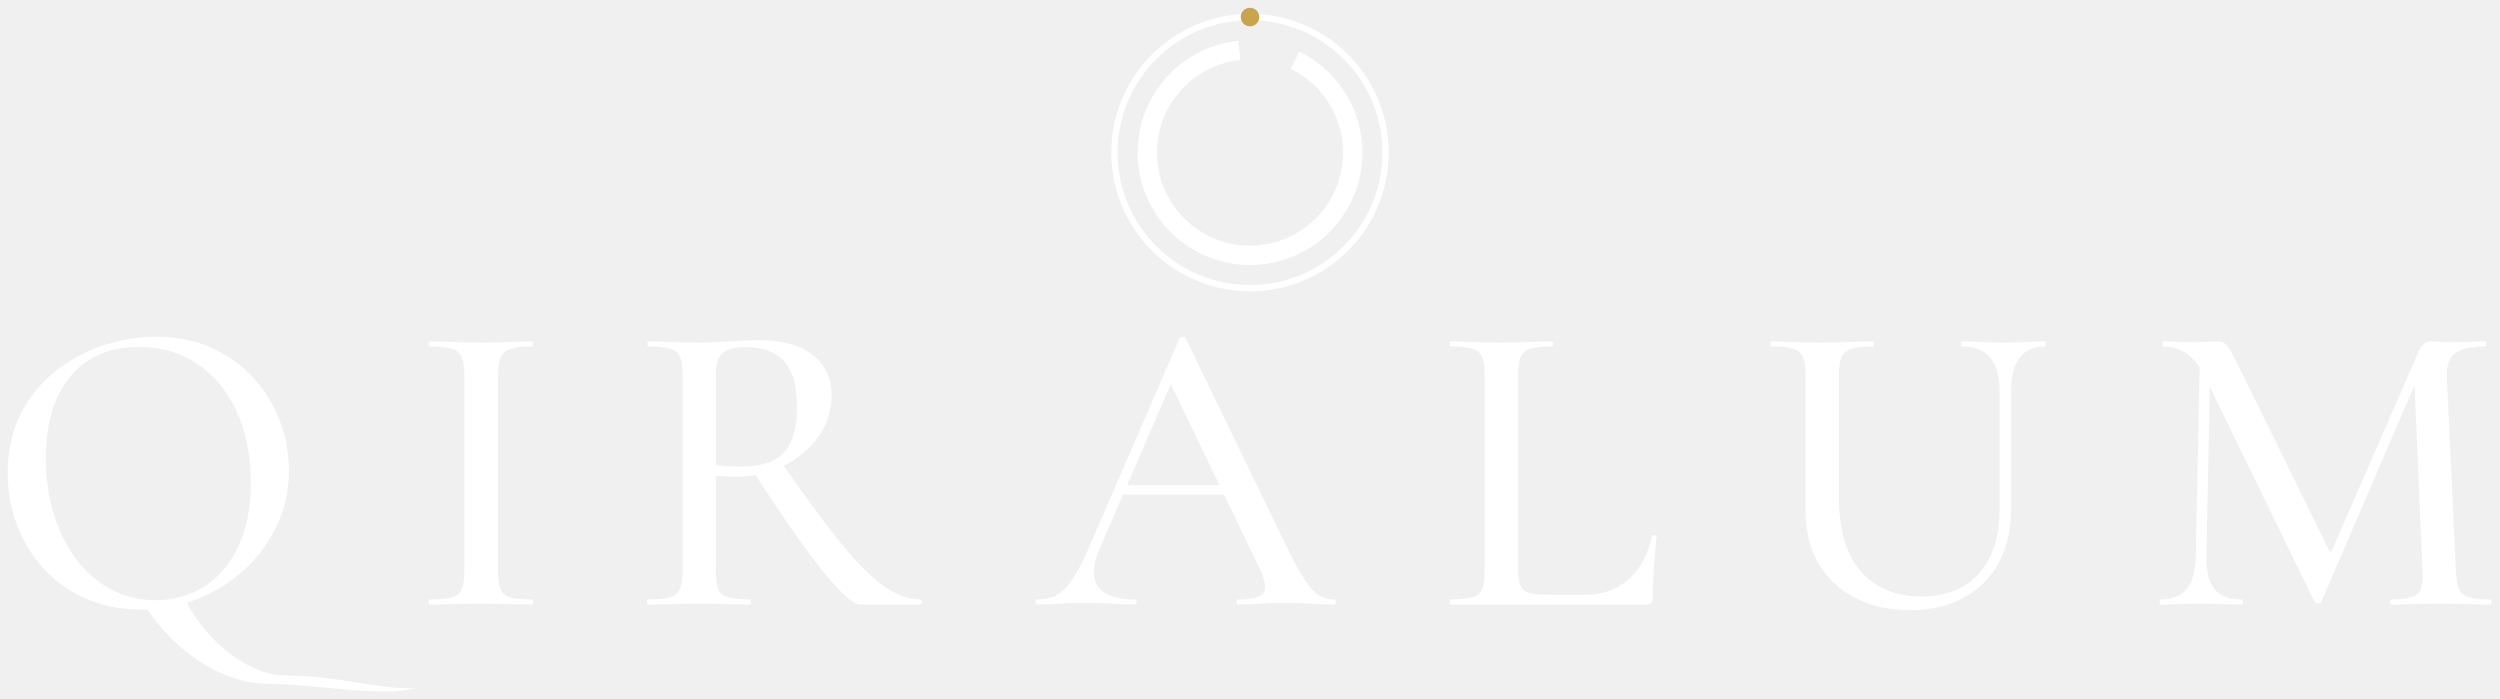
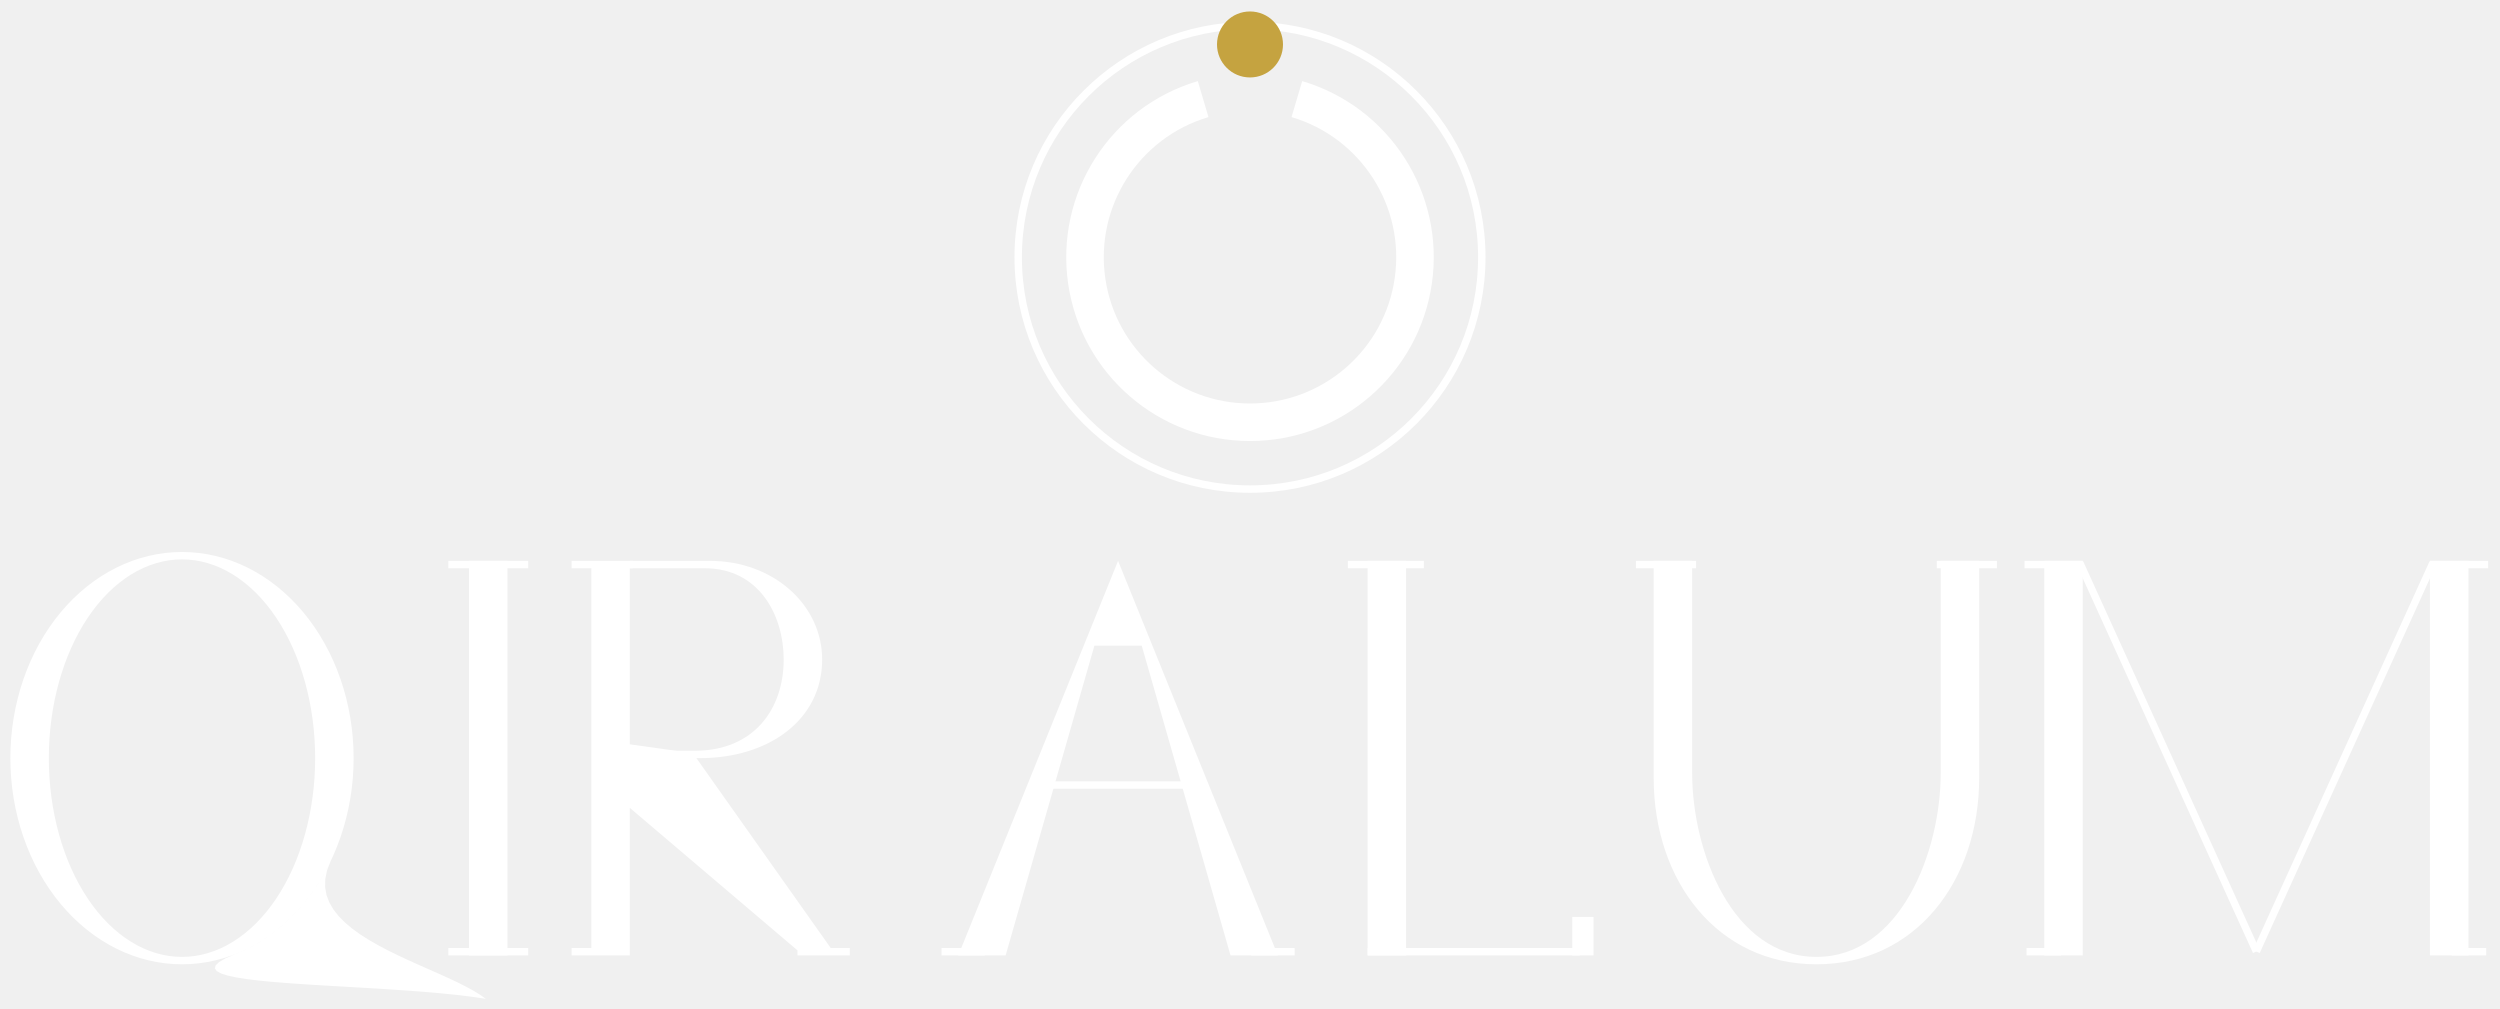
- <svg xmlns="http://www.w3.org/2000/svg" viewBox="30.67 -536.00 5938.67 1658.67" role="img" aria-labelledby="t d" shape-rendering="geometricPrecision">
+ <svg xmlns="http://www.w3.org/2000/svg" viewBox="9.00 -957.20 5069.00 2044.75" role="img" aria-labelledby="t d" shape-rendering="geometricPrecision">
  <g fill="none">
-     <circle cx="3000.00" cy="-173.50" r="322.00" stroke="#FFFFFF" stroke-width="15.00" />
-     <path d="M 2974.50 -416.16 A 244.00 244.00 0 1 0 3106.96 -392.81" stroke="#FFFFFF" stroke-width="46.00" stroke-linecap="butt" />
-     <circle cx="3000.00" cy="-495.50" r="22.00" fill="#C9A34E" stroke="none" />
+     <circle cx="2543.50" cy="-435.53" r="470.00" stroke="#FFFFFF" stroke-width="15.05" />
+     <path d="M 2448.49 -756.27 A 334.52 334.52 0 1 0 2638.51 -756.27" stroke="#FFFFFF" stroke-width="76.10" stroke-linecap="butt" />
+     <circle cx="2543.50" cy="-867.06" r="66.90" fill="#C5A340" stroke="none" />
  </g>
-   <g transform="translate(0.00 900) scale(1 -1)" fill="#FFFFFF">
-     <path d="M 366.00 -12.00 Q 294.00 -12.00 235.50 13.50 Q 177.00 39.00 135.50 84.00 Q 94.00 129.00 71.50 187.50 Q 49.00 246.00 49.00 312.00 Q 49.00 393.00 80.50 454.00 Q 112.00 515.00 164.00 555.50 Q 216.00 596.00 278.00 616.00 Q 340.00 636.00 401.00 636.00 Q 475.00 636.00 533.50 609.50 Q 592.00 583.00 633.00 538.00 Q 674.00 493.00 695.50 436.00 Q 717.00 379.00 717.00 319.00 Q 717.00 249.00 689.00 189.00 Q 661.00 129.00 612.50 84.00 Q 564.00 39.00 500.50 13.50 Q 437.00 -12.00 366.00 -12.00 Z M 400.65 10.25 Q 464.35 10.25 515.50 42.53 Q 566.65 74.80 596.55 137.63 Q 626.45 200.45 626.45 290.55 Q 626.45 384.20 593.77 456.47 Q 561.10 528.75 501.40 570.25 Q 441.70 611.75 359.90 611.75 Q 255.15 611.75 197.35 541.10 Q 139.55 470.45 139.55 347.35 Q 139.55 276.00 158.48 214.50 Q 177.40 153.00 212.30 106.95 Q 247.20 60.90 295.03 35.58 Q 342.85 10.25 400.65 10.25 Z" transform="translate(0.00 0)" />
-     <path d="M 471.75 8.70 Q 499.40 -43.40 539.45 -83.60 Q 579.50 -123.80 624.35 -146.35 Q 669.20 -168.90 709.50 -168.90 C 840.00 -168.90 940.00 -205.00 1020.00 -198.00 C 940.00 -222.00 780.00 -188.40 665.30 -188.40 Q 617.50 -188.40 564.25 -166.55 Q 511.00 -144.70 461.00 -102.15 Q 411.00 -59.60 371.60 2.00 Z" transform="translate(0.00 0)" />
-     <path d="M 207.75 81.00 Q 207.75 52.00 213.30 37.00 Q 218.85 22.00 236.33 17.00 Q 253.80 12.00 288.65 12.00 Q 291.10 12.00 291.10 6.00 Q 291.10 0.00 288.65 0.00 Q 263.63 0.00 233.41 1.00 Q 203.18 2.00 166.70 2.00 Q 132.16 2.00 101.29 1.00 Q 70.42 0.00 45.30 0.00 Q 42.75 0.00 42.75 6.00 Q 42.75 12.00 45.48 12.00 Q 80.06 12.00 97.80 17.00 Q 115.55 22.00 121.60 37.00 Q 127.65 52.00 127.65 81.00 L 127.65 544.00 Q 127.65 573.00 121.70 587.50 Q 115.75 602.00 97.91 607.50 Q 80.07 613.00 45.30 613.00 Q 42.75 613.00 42.75 619.00 Q 42.75 625.00 45.30 625.00 Q 70.42 625.00 101.29 623.50 Q 132.16 622.00 166.70 622.00 Q 203.18 622.00 233.93 623.50 Q 264.68 625.00 288.65 625.00 Q 291.10 625.00 291.10 619.00 Q 291.10 613.00 288.65 613.00 Q 254.11 613.00 236.84 607.00 Q 219.57 601.00 213.66 586.00 Q 207.75 571.00 207.75 542.00 Z" transform="translate(1006.00 0)" />
-     <path d="M 546.50 0.00 Q 530.40 0.00 493.87 38.32 Q 457.35 76.65 405.95 148.47 Q 354.55 220.30 290.60 319.30 L 358.40 340.15 Q 441.70 219.15 500.13 146.98 Q 558.55 74.80 603.65 43.40 Q 648.75 12.00 690.40 12.00 Q 692.95 12.00 692.95 6.00 Q 692.95 0.00 690.40 0.00 Q 634.15 0.00 598.67 0.00 Q 563.20 0.00 546.50 0.00 Z M 306.20 628.00 Q 389.95 628.00 434.50 592.58 Q 479.05 557.15 479.05 497.70 Q 479.05 442.00 447.15 397.87 Q 415.25 353.75 363.75 328.75 Q 312.25 303.75 252.50 303.75 Q 241.25 303.75 228.13 304.30 Q 215.00 304.85 204.10 305.85 L 204.10 81.00 Q 204.10 52.00 209.65 37.00 Q 215.20 22.00 232.68 17.00 Q 250.15 12.00 285.00 12.00 Q 287.55 12.00 287.55 6.00 Q 287.55 0.00 285.00 0.00 Q 260.10 0.00 230.03 1.00 Q 199.95 2.00 163.60 2.00 Q 129.80 2.00 98.68 1.00 Q 67.55 0.00 42.65 0.00 Q 40.20 0.00 40.20 6.00 Q 40.20 12.00 42.65 12.00 Q 77.50 12.00 94.97 17.00 Q 112.45 22.00 118.77 37.00 Q 125.10 52.00 125.10 81.00 L 125.10 544.00 Q 125.10 573.00 119.27 587.50 Q 113.45 602.00 96.25 607.50 Q 79.05 613.00 44.20 613.00 Q 41.65 613.00 41.65 619.00 Q 41.65 625.00 44.20 625.00 Q 68.55 625.00 99.18 623.50 Q 129.80 622.00 163.60 622.00 Q 195.50 622.00 235.83 625.00 Q 276.15 628.00 306.20 628.00 Z M 396.95 465.75 Q 396.95 522.00 381.92 553.55 Q 366.90 585.10 339.58 598.25 Q 312.25 611.40 274.80 611.40 Q 237.00 611.40 220.55 597.50 Q 204.10 583.60 204.10 542.00 L 204.10 331.10 Q 218.10 329.65 234.38 328.65 Q 250.65 327.65 263.20 327.65 Q 337.05 327.65 367.00 362.07 Q 396.95 396.50 396.95 465.75 Z" transform="translate(1527.00 0)" />
-     <path d="M 186.95 260.90 L 198.65 283.40 L 470.70 283.40 L 477.70 260.90 Z M 704.35 12.00 Q 708.80 12.00 708.80 6.00 Q 708.80 0.00 704.35 0.00 Q 675.45 0.00 644.60 2.00 Q 613.75 4.00 585.40 4.00 Q 553.05 4.00 529.43 2.00 Q 505.80 0.00 477.00 0.00 Q 473.00 0.00 473.00 6.00 Q 473.00 12.00 477.00 12.00 Q 526.25 12.00 537.15 27.68 Q 548.05 43.35 526.35 88.50 L 310.70 536.25 L 343.20 584.30 L 147.50 131.55 Q 121.60 71.00 144.85 41.50 Q 168.10 12.00 230.70 12.00 Q 235.70 12.00 235.70 6.00 Q 235.70 0.00 230.70 0.00 Q 200.70 0.00 175.70 2.00 Q 150.70 4.00 112.70 4.00 Q 75.90 4.00 53.50 2.00 Q 31.10 0.00 -0.70 0.00 Q -4.70 0.00 -4.70 6.00 Q -4.70 12.00 -0.70 12.00 Q 26.30 12.00 46.07 22.68 Q 65.85 33.35 84.25 61.38 Q 102.65 89.40 124.90 141.00 L 337.50 632.30 Q 339.05 635.30 345.13 635.52 Q 351.20 635.75 352.20 632.30 L 592.30 137.00 Q 615.75 88.35 633.53 60.85 Q 651.30 33.35 668.18 22.68 Q 685.05 12.00 704.35 12.00 Z" transform="translate(2495.00 0)" />
-     <path d="M 193.75 543.00 L 193.75 85.00 Q 193.75 58.58 199.13 45.36 Q 204.50 32.15 220.26 27.60 Q 236.03 23.05 266.70 23.05 L 352.40 23.05 Q 416.65 23.05 457.70 61.20 Q 498.75 99.35 511.70 162.20 Q 512.15 165.20 517.43 164.48 Q 522.70 163.75 522.70 160.75 Q 519.70 131.60 516.70 90.68 Q 513.70 49.76 513.70 15.00 Q 513.70 0.00 498.53 0.00 L 33.30 0.00 Q 31.30 0.00 31.30 6.00 Q 31.30 12.00 33.30 12.00 Q 68.03 12.00 85.40 17.00 Q 102.77 22.00 108.71 37.00 Q 114.65 52.00 114.65 81.00 L 114.65 544.00 Q 114.65 573.00 108.71 587.50 Q 102.77 602.00 85.40 607.50 Q 68.03 613.00 33.30 613.00 Q 31.30 613.00 31.30 619.00 Q 31.30 625.00 33.30 625.00 Q 57.30 625.00 88.50 623.50 Q 119.70 622.00 153.54 622.00 Q 189.50 622.00 220.13 623.50 Q 250.77 625.00 274.65 625.00 Q 277.10 625.00 277.10 619.00 Q 277.10 613.00 274.65 613.00 Q 240.11 613.00 222.84 607.50 Q 205.57 602.00 199.66 587.00 Q 193.75 572.00 193.75 543.00 Z" transform="translate(3443.00 0)" />
-     <path d="M 571.55 509.65 Q 571.55 559.90 549.25 586.45 Q 526.95 613.00 482.95 613.00 Q 480.40 613.00 480.40 619.00 Q 480.40 625.00 482.95 625.00 Q 506.30 625.00 531.15 623.50 Q 556.00 622.00 585.35 622.00 Q 610.15 622.00 634.78 623.50 Q 659.40 625.00 679.75 625.00 Q 681.75 625.00 681.75 619.00 Q 681.75 613.00 679.75 613.00 Q 639.75 613.00 619.35 586.45 Q 598.95 559.90 598.95 509.65 L 598.95 227.25 Q 598.95 151.85 569.05 97.97 Q 539.15 44.10 485.08 15.32 Q 431.00 -13.45 358.75 -13.45 Q 285.20 -13.45 229.07 15.37 Q 172.95 44.20 141.82 97.25 Q 110.70 150.30 110.70 223.20 L 110.70 544.00 Q 110.70 573.00 104.87 587.50 Q 99.05 602.00 81.62 607.50 Q 64.20 613.00 29.80 613.00 Q 27.35 613.00 27.35 619.00 Q 27.35 625.00 29.80 625.00 Q 54.70 625.00 85.05 623.50 Q 115.40 622.00 149.75 622.00 Q 185.55 622.00 216.18 623.50 Q 246.80 625.00 270.15 625.00 Q 273.15 625.00 273.15 619.00 Q 273.15 613.00 270.15 613.00 Q 235.75 613.00 218.55 607.00 Q 201.35 601.00 195.58 586.00 Q 189.80 571.00 189.80 542.00 L 189.80 258.20 Q 189.80 137.95 242.10 78.55 Q 294.40 19.15 385.75 19.15 Q 473.70 19.15 522.63 73.77 Q 571.55 128.40 571.55 226.25 Z" transform="translate(4209.00 0)" />
-     <path d="M 118.65 114.35 L 128.65 602.00 L 153.80 600.00 L 143.90 114.35 Q 142.90 62.45 162.65 37.23 Q 182.40 12.00 228.35 12.00 Q 230.80 12.00 230.80 6.00 Q 230.80 0.00 228.35 0.00 Q 206.35 0.00 183.08 1.00 Q 159.80 2.00 131.35 2.00 Q 103.75 2.00 79.95 1.00 Q 56.15 0.00 35.25 0.00 Q 32.80 0.00 32.80 6.00 Q 32.80 12.00 35.25 12.00 Q 76.80 12.00 97.22 37.23 Q 117.65 62.45 118.65 114.35 Z M 818.70 12.00 Q 821.25 12.00 821.25 6.00 Q 821.25 0.00 818.70 0.00 Q 793.80 0.00 762.73 1.00 Q 731.65 2.00 697.30 2.00 Q 663.60 2.00 634.90 1.00 Q 606.20 0.00 582.95 0.00 Q 580.50 0.00 580.50 6.00 Q 580.50 12.00 582.95 12.00 Q 631.60 12.00 645.65 25.00 Q 659.70 38.00 657.25 81.00 L 637.00 551.95 L 675.90 608.30 L 417.05 7.00 Q 416.05 3.00 409.28 3.00 Q 402.50 3.00 400.50 7.00 L 139.85 542.00 Q 105.15 613.00 42.25 613.00 Q 39.80 613.00 39.80 619.00 Q 39.80 625.00 42.25 625.00 Q 59.95 625.00 79.65 624.00 Q 99.35 623.00 112.60 623.00 Q 132.00 623.00 147.38 624.00 Q 162.75 625.00 171.00 625.00 Q 185.00 625.00 192.78 615.55 Q 200.55 606.10 217.00 573.00 L 443.75 111.75 L 406.95 48.15 L 647.55 600.00 Q 653.00 612.35 660.60 618.68 Q 668.20 625.00 677.55 625.00 Q 684.80 625.00 695.25 624.00 Q 705.70 623.00 719.60 623.00 Q 748.30 623.00 767.23 624.00 Q 786.15 625.00 805.95 625.00 Q 808.40 625.00 808.40 619.00 Q 808.40 613.00 805.95 613.00 Q 758.30 613.00 735.98 597.57 Q 713.65 582.15 715.10 541.05 L 736.35 81.00 Q 737.80 52.00 743.85 37.00 Q 749.90 22.00 767.10 17.00 Q 784.30 12.00 818.70 12.00 Z" transform="translate(5128.00 0)" />
+   <g transform="translate(0.00 980) scale(1 -1)" fill="#FFFFFF">
+     <path d="M 981.71 -79.31 L 967.51 -70.71 L 951.65 -62.15 L 934.38 -53.59 L 915.94 -44.98 L 896.60 -36.25 L 876.60 -27.40 L 856.19 -18.34 L 835.64 -9.05 L 815.16 0.53 L 795.05 10.44 L 775.54 20.74 L 756.86 31.45 L 739.30 42.65 L 723.08 54.36 L 708.46 66.65 L 695.70 79.55 L 685.05 93.11 L 676.75 107.38 L 671.06 122.40 L 668.23 138.22 L 668.50 154.91 L 672.12 172.49 L 679.38 191.00 L 676.79 185.72 L 684.91 202.95 L 692.59 221.29 L 699.51 240.04 L 705.66 259.18 L 711.01 278.66 L 715.58 298.44 L 719.31 318.45 L 722.24 338.66 L 724.33 359.02 L 725.58 379.49 L 726.00 400.00 L 725.58 420.51 L 724.33 440.98 L 722.24 461.34 L 719.31 481.55 L 715.58 501.56 L 711.01 521.34 L 705.66 540.83 L 699.51 559.96 L 692.59 578.71 L 684.91 597.05 L 676.49 614.90 L 667.35 632.23 L 657.51 649.00 L 647.01 665.17 L 635.85 680.71 L 624.08 695.58 L 611.70 709.71 L 598.77 723.11 L 585.30 735.74 L 571.34 747.55 L 556.91 758.52 L 542.05 768.64 L 526.79 777.86 L 511.18 786.19 L 495.24 793.56 L 479.02 800.00 L 462.56 805.48 L 445.89 809.96 L 429.06 813.48 L 412.11 815.99 L 395.07 817.50 L 378.00 818.00 L 360.93 817.50 L 343.89 815.99 L 326.94 813.48 L 310.11 809.96 L 293.44 805.48 L 276.98 800.00 L 260.76 793.56 L 244.82 786.19 L 229.21 777.86 L 213.95 768.64 L 199.09 758.52 L 184.66 747.55 L 170.70 735.74 L 157.22 723.11 L 144.30 709.71 L 131.93 695.58 L 120.15 680.71 L 108.99 665.17 L 98.49 649.00 L 88.65 632.23 L 79.51 614.90 L 71.09 597.05 L 63.41 578.71 L 56.49 559.96 L 50.34 540.83 L 44.99 521.34 L 40.42 501.56 L 36.69 481.55 L 33.76 461.34 L 31.68 440.98 L 30.43 420.51 L 30.00 400.00 L 30.43 379.49 L 31.68 359.02 L 33.76 338.66 L 36.69 318.45 L 40.42 298.44 L 44.99 278.66 L 50.34 259.18 L 56.49 240.04 L 63.41 221.29 L 71.09 202.95 L 79.51 185.10 L 88.65 167.78 L 98.49 151.00 L 108.99 134.82 L 120.15 119.29 L 131.93 104.42 L 144.30 90.29 L 157.22 76.89 L 170.70 64.26 L 184.66 52.45 L 199.09 41.48 L 213.95 31.36 L 229.21 22.14 L 244.82 13.81 L 260.76 6.44 L 276.98 0.00 L 293.44 -5.47 L 310.11 -9.96 L 326.94 -13.47 L 343.89 -15.99 L 360.93 -17.50 L 378.00 -18.00 L 395.07 -17.50 L 412.11 -15.99 L 429.06 -13.47 L 445.89 -9.96 L 462.56 -5.47 L 479.02 0.00 L 494.51 6.15 L 492.25 5.17 L 485.54 2.46 L 466.11 -5.97 L 453.10 -13.56 L 446.10 -20.35 L 444.71 -26.41 L 448.56 -31.80 L 457.25 -36.59 L 470.39 -40.83 L 487.57 -44.56 L 508.41 -47.89 L 532.54 -50.85 L 559.52 -53.50 L 589.01 -55.91 L 620.58 -58.14 L 653.86 -60.25 L 688.44 -62.29 L 723.95 -64.34 L 759.98 -66.44 L 796.14 -68.67 L 832.05 -71.08 L 867.30 -73.74 L 901.52 -76.69 L 934.30 -80.01 L 965.26 -83.76 L 994.00 -88.00 Z M 364.75 -2.51 L 351.54 -1.06 L 338.39 1.36 L 325.32 4.74 L 312.40 9.07 L 299.62 14.35 L 287.04 20.56 L 274.68 27.68 L 262.56 35.69 L 250.72 44.59 L 239.19 54.34 L 228.00 64.91 L 217.16 76.31 L 206.71 88.47 L 196.68 101.40 L 187.07 115.04 L 177.94 129.36 L 169.29 144.34 L 161.14 159.94 L 153.50 176.10 L 146.41 192.81 L 139.89 210.03 L 133.93 227.70 L 128.55 245.78 L 123.79 264.24 L 119.62 283.01 L 116.09 302.07 L 113.19 321.38 L 110.92 340.86 L 109.30 360.50 L 108.33 380.23 L 108.00 400.00 L 108.33 419.77 L 109.30 439.50 L 110.92 459.14 L 113.19 478.62 L 116.09 497.93 L 119.62 516.99 L 123.79 535.76 L 128.55 554.23 L 133.93 572.30 L 139.89 589.98 L 146.41 607.19 L 153.50 623.90 L 161.14 640.06 L 169.29 655.66 L 177.94 670.64 L 187.07 684.96 L 196.68 698.60 L 206.71 711.52 L 217.16 723.69 L 228.00 735.09 L 239.19 745.66 L 250.72 755.41 L 262.56 764.31 L 274.68 772.33 L 287.04 779.44 L 299.62 785.65 L 312.40 790.92 L 325.32 795.26 L 338.39 798.64 L 351.54 801.06 L 364.75 802.51 L 378.00 803.00 L 391.25 802.51 L 404.46 801.06 L 417.61 798.64 L 430.68 795.26 L 443.60 790.92 L 456.38 785.65 L 468.96 779.44 L 481.32 772.33 L 493.44 764.31 L 505.27 755.41 L 516.81 745.66 L 528.00 735.09 L 538.84 723.69 L 549.29 711.52 L 559.33 698.60 L 568.92 684.96 L 578.06 670.64 L 586.71 655.66 L 594.86 640.06 L 602.50 623.90 L 609.59 607.19 L 616.11 589.98 L 622.08 572.30 L 627.45 554.23 L 632.21 535.76 L 636.38 516.99 L 639.91 497.93 L 642.81 478.62 L 645.08 459.14 L 646.70 439.50 L 647.67 419.77 L 648.00 400.00 L 647.67 380.23 L 646.70 360.50 L 645.08 340.86 L 642.81 321.38 L 639.91 302.07 L 636.38 283.01 L 632.21 264.24 L 627.45 245.78 L 622.08 227.70 L 616.11 210.03 L 609.59 192.81 L 602.50 176.10 L 594.86 159.94 L 586.71 144.34 L 578.06 129.36 L 568.92 115.04 L 559.33 101.40 L 549.29 88.47 L 538.84 76.31 L 528.00 64.91 L 516.81 54.34 L 505.27 44.59 L 493.44 35.69 L 481.32 27.68 L 468.96 20.56 L 456.38 14.35 L 443.60 9.07 L 430.68 4.74 L 417.61 1.36 L 404.46 -1.06 L 391.25 -2.51 L 378.00 -3.00 Z M 676.31 184.76 L 675.77 183.68 L 672.04 176.44 L 668.19 169.29 L 667.54 168.14 Z M 667.05 167.26 L 664.23 162.24 L 660.14 155.29 L 657.75 151.41 Z M 655.92 148.44 L 651.60 141.70 L 647.16 135.06 L 657.29 150.66 Z M 646.58 134.21 L 642.62 128.53 L 637.96 122.11 L 636.29 119.90 Z M 635.35 118.65 L 633.20 115.81 L 628.33 109.64 L 624.58 105.06 Z M 623.81 104.12 L 623.36 103.58 L 618.27 97.64 L 613.10 91.81 L 611.94 90.56 Z M 611.34 89.91 L 607.84 86.14 L 602.46 80.58 L 599.35 77.49 Z M 585.30 64.26 L 598.33 76.46 L 597.00 75.15 L 591.45 69.86 L 585.81 64.71 L 580.09 59.70 L 574.27 54.83 L 571.74 52.79 Z M 556.91 41.48 L 570.91 52.12 L 568.39 50.10 L 562.41 45.51 L 556.36 41.08 L 550.24 36.79 L 544.05 32.65 L 542.45 31.62 Z M 541.45 31.00 L 537.79 28.68 L 531.46 24.84 L 527.14 22.35 Z M 526.54 22.01 L 525.08 21.16 L 518.62 17.65 L 512.11 14.29 L 511.57 14.03 Z M 510.39 13.45 L 505.54 11.09 L 498.93 8.05 L 496.00 6.79 Z" transform="translate(0.00 0)" />
+     <path d="M 48.00 0.00 L 126.00 0.00 L 126.00 800.00 L 48.00 800.00 Z" transform="translate(912.00 0)" />
+     <path d="M 6.00 785.00 L 168.00 785.00 L 168.00 800.00 L 6.00 800.00 Z" transform="translate(912.00 0)" />
+     <path d="M 6.00 0.00 L 168.00 0.00 L 168.00 15.00 L 6.00 15.00 Z" transform="translate(912.00 0)" />
+     <path d="M -40.00 785.00 L 0.00 785.00 L 0.00 15.00 L -40.00 15.00 L -40.00 0.00 L 78.00 0.00 L 78.00 299.20 L 418.00 10.20 L 418.00 0.00 L 524.00 0.00 L 524.00 15.00 L 485.39 15.00 L 206.00 410.00 L 78.00 428.00 L 78.00 785.00 L 84.00 785.00 L 84.00 800.00 L -40.00 800.00 Z" transform="translate(1208.00 0)" />
+     <path d="M 78.00 800.00 L 240.00 800.00 C 370.00 800.00 468.00 710.00 468.00 600.00 C 468.00 478.00 360.00 400.00 220.00 400.00 L 78.00 400.00 Z M 78.00 415.00 L 210.00 415.00 C 330.00 415.00 390.00 500.00 390.00 600.00 C 390.00 690.00 340.00 785.00 230.00 785.00 L 78.00 785.00 Z" transform="translate(1208.00 0)" />
+     <path d="M 16.00 0.00 L 112.00 0.00 L 292.00 628.00 L 388.00 628.00 L 568.00 0.00 L 664.00 0.00 L 340.00 800.00 Z" transform="translate(1936.00 0)" />
+     <path d="M 176.00 338.00 L 504.00 338.00 L 504.00 353.00 L 176.00 353.00 Z" transform="translate(1936.00 0)" />
+     <path d="M -18.00 0.00 L 70.00 0.00 L 70.00 15.00 L -18.00 15.00 Z" transform="translate(1936.00 0)" />
+     <path d="M 610.00 0.00 L 698.00 0.00 L 698.00 15.00 L 610.00 15.00 Z" transform="translate(1936.00 0)" />
+     <path d="M 40.00 0.00 L 118.00 0.00 L 118.00 800.00 L 40.00 800.00 Z" transform="translate(2742.00 0)" />
+     <path d="M 0.00 785.00 L 154.00 785.00 L 154.00 800.00 L 0.00 800.00 Z" transform="translate(2742.00 0)" />
+     <path d="M 40.00 0.00 L 470.00 0.00 L 470.00 15.00 L 40.00 15.00 Z" transform="translate(2742.00 0)" />
+     <path d="M 455.00 0.00 L 498.00 0.00 L 498.00 78.00 L 455.00 78.00 Z" transform="translate(2742.00 0)" />
+     <path d="M 0 800.00 L 0 360.00 C 0 150.00 130.00 -18.00 330.00 -18.00 C 530.00 -18.00 660.00 150.00 660.00 360.00 L 660.00 800.00 L 582.00 800.00 L 582.00 370.00 C 582.00 210.00 500.00 -3.00 330.00 -3.00 C 160.00 -3.00 78.00 210.00 78.00 370.00 L 78.00 800.00 Z" transform="translate(3362.00 0)" />
+     <path d="M -36.00 785.00 L 86.00 785.00 L 86.00 800.00 L -36.00 800.00 Z" transform="translate(3362.00 0)" />
+     <path d="M 574.00 785.00 L 696.00 785.00 L 696.00 800.00 L 574.00 800.00 Z" transform="translate(3362.00 0)" />
+     <path d="M 0.00 0.00 L 78.00 0.00 L 78.00 800.00 L 0.00 800.00 Z" transform="translate(4154.00 0)" />
+     <path d="M -40.00 785.00 L 78.00 785.00 L 78.00 800.00 L -40.00 800.00 Z" transform="translate(4154.00 0)" />
+     <path d="M -36.00 0.00 L 34.00 0.00 L 34.00 15.00 L -36.00 15.00 Z" transform="translate(4154.00 0)" />
+     <path d="M 782.00 0.00 L 860.00 0.00 L 860.00 800.00 L 782.00 800.00 Z" transform="translate(4154.00 0)" />
+     <path d="M 782.00 785.00 L 900.00 785.00 L 900.00 800.00 L 782.00 800.00 Z" transform="translate(4154.00 0)" />
+     <path d="M 826.00 0.00 L 896.00 0.00 L 896.00 15.00 L 826.00 15.00 Z" transform="translate(4154.00 0)" />
+     <path d="M 78.83 799.10 L 436.83 11.10 L 423.17 4.90 L 65.17 792.90 Z" transform="translate(4154.00 0)" />
+     <path d="M 794.83 792.90 L 436.83 4.90 L 423.17 11.10 L 781.17 799.10 Z" transform="translate(4154.00 0)" />
  </g>
</svg>
